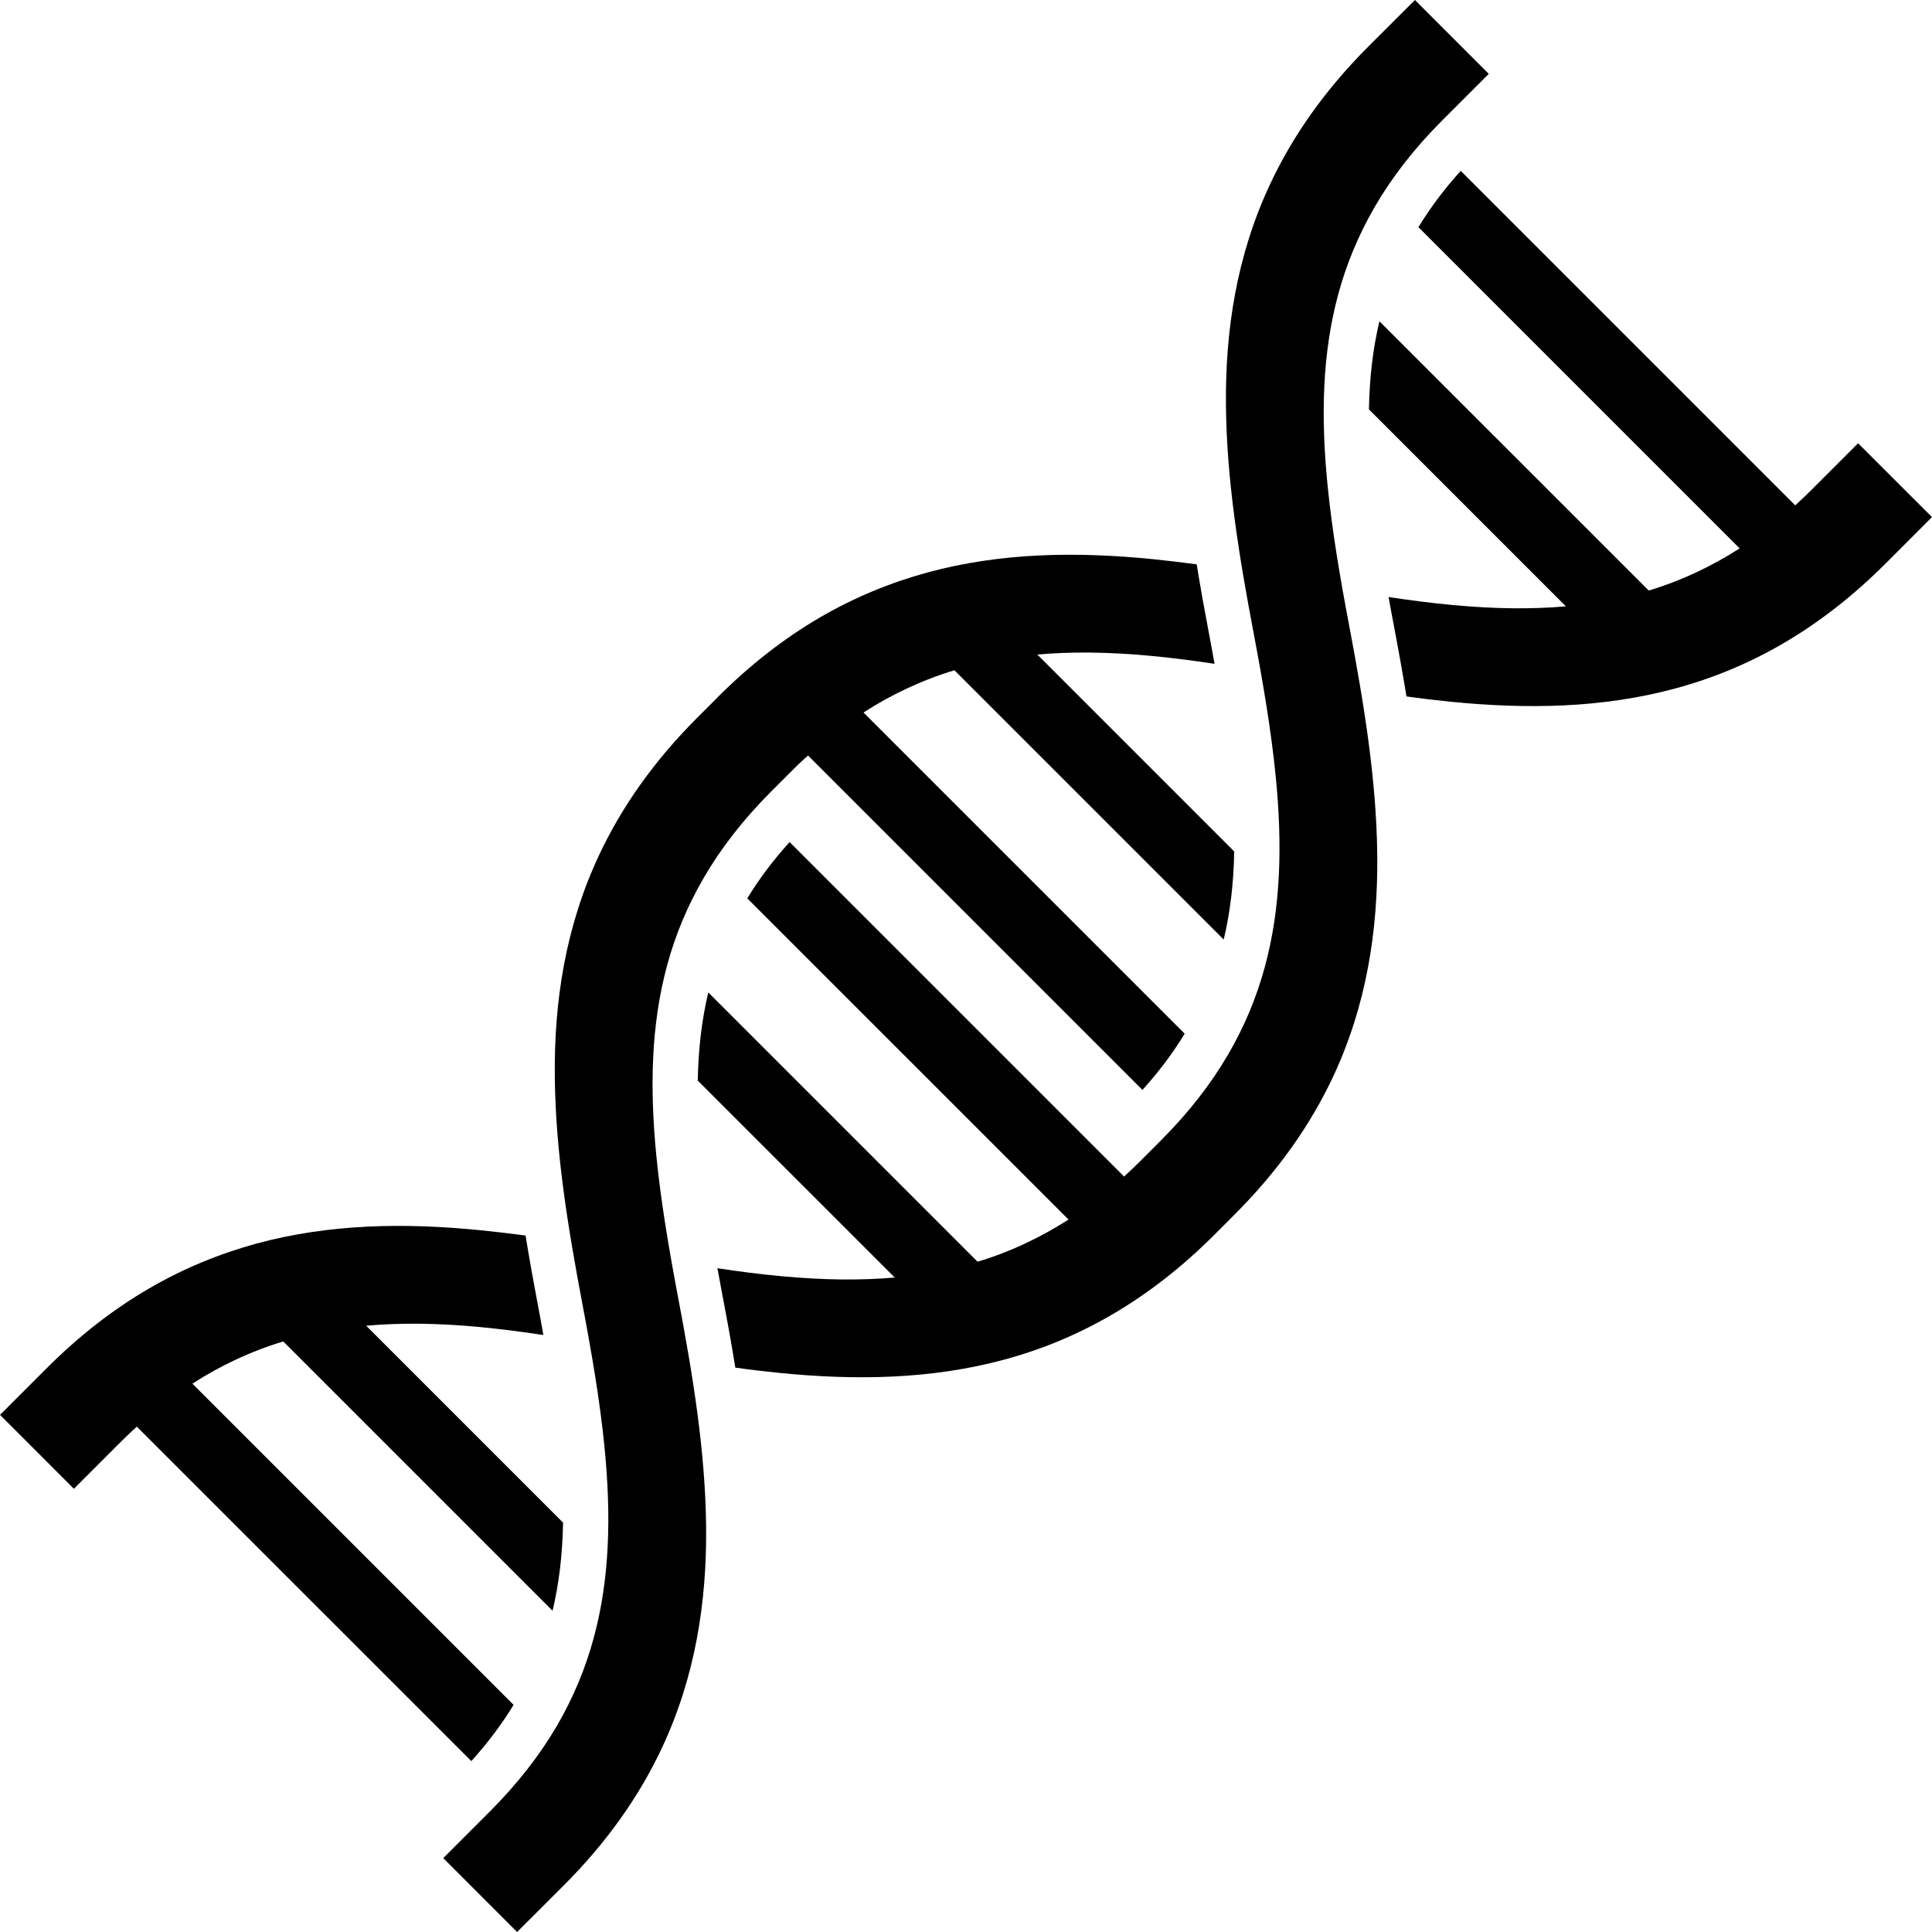
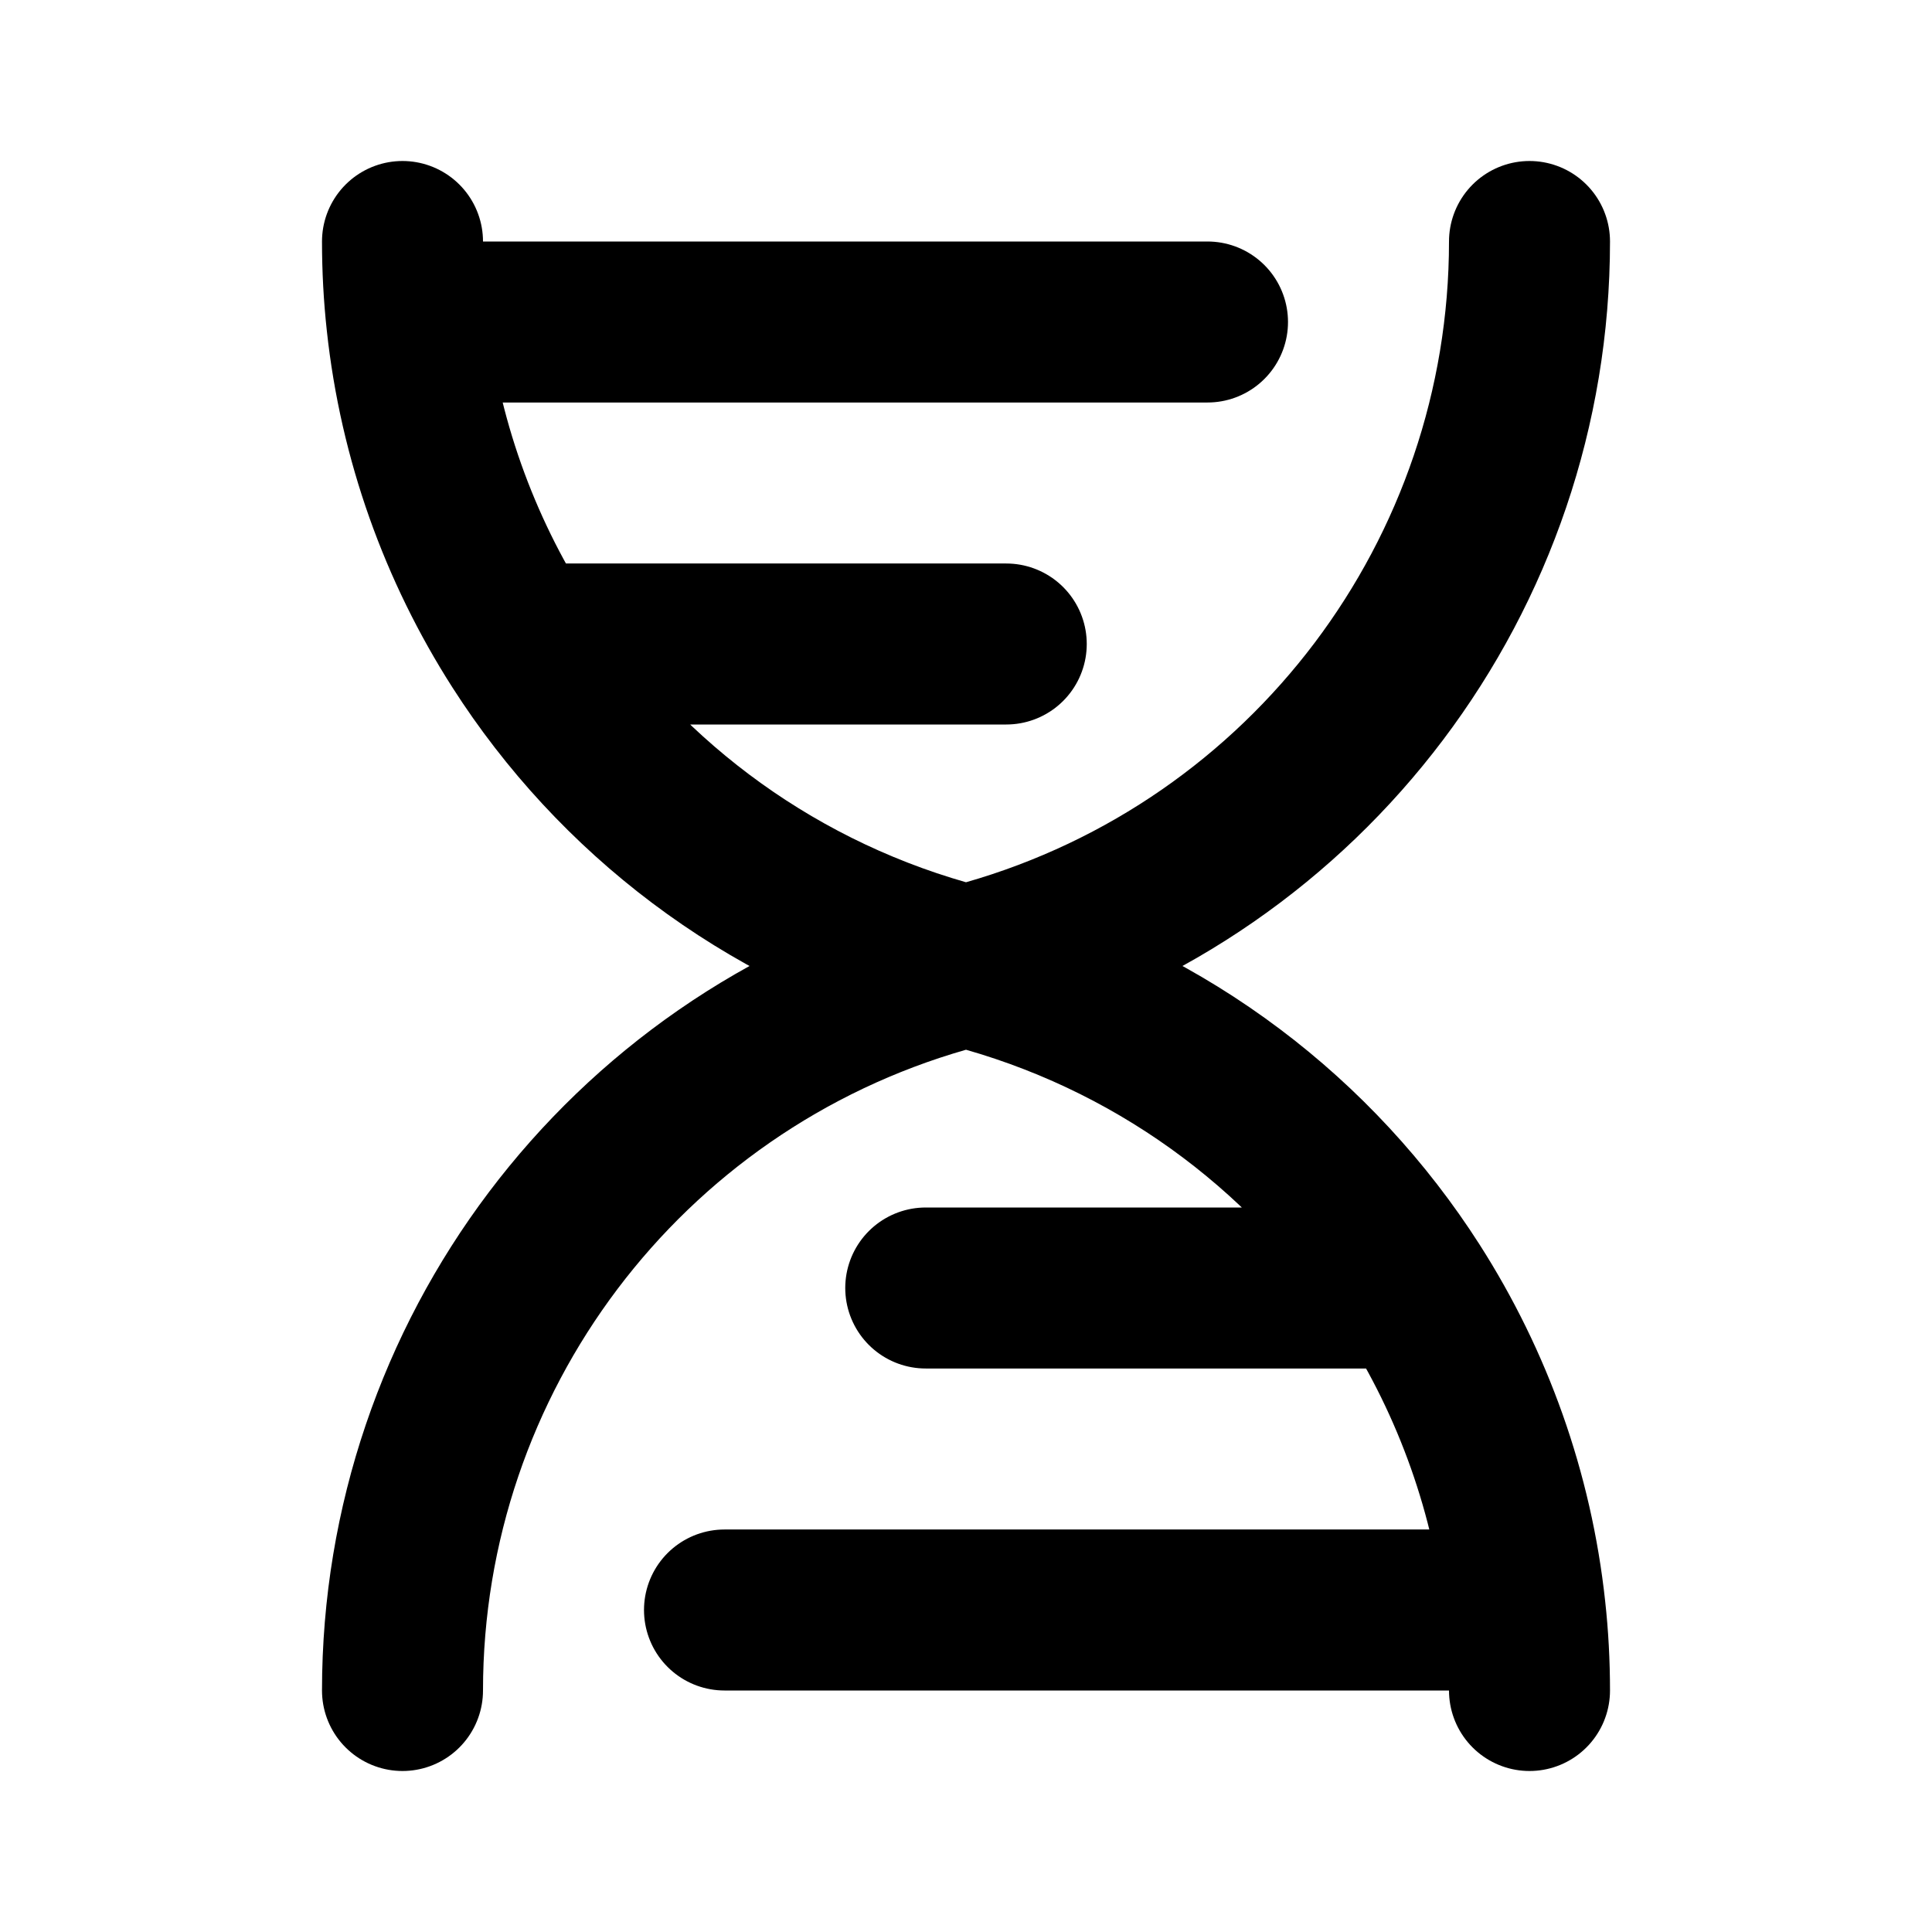
- <svg xmlns="http://www.w3.org/2000/svg" height="800px" width="800px" version="1.1" id="_x32_" viewBox="0 0 512 512" xml:space="preserve">
-   <style type="text/css">
- 	.st0{fill:#000000;}
- </style>
-   <g>
-     <path class="st0" d="M351.815,128.59c-1.797-18.117-1.44-34.865,2.855-50.696c2.162-7.924,5.319-15.645,9.774-23.276   c4.473-7.649,10.264-15.209,17.77-22.715l12.327-12.328L374.975,0l-12.336,12.319c-11.554,11.553-20.056,23.72-25.98,36.34   c-8.929,18.962-11.989,38.893-11.767,58.842c0.187,19.967,3.504,40.041,7.321,60.204c2.49,13.136,4.642,25.775,5.843,37.844   c1.805,18.117,1.441,34.874-2.864,50.696c-2.152,7.916-5.31,15.644-9.774,23.284c-4.474,7.64-10.264,15.191-17.77,22.698v0.009   h0.009l-5.417,5.416c-1.449,1.441-2.882,2.82-4.349,4.145l-88.637-88.637c-4.376,4.82-8.068,9.748-11.216,14.915l85.134,85.124   c-3.762,2.402-7.534,4.482-11.331,6.261c-4.207,1.984-8.449,3.611-12.772,4.91l-71.365-71.365   c-1.708,7.16-2.624,14.835-2.793,23.355l52.207,52.199c-4.535,0.4-9.16,0.542-13.883,0.516   c-10.575-0.106-21.603-1.228-33.112-2.979c0.48,2.632,0.943,5.158,1.414,7.622c1.147,5.967,2.285,12.238,3.335,18.722   c3.94,0.552,7.862,1.014,11.784,1.405c20.003,1.984,40.041,1.743,59.572-3.558c9.766-2.641,19.345-6.564,28.639-12.007   c9.285-5.434,18.303-12.398,26.949-21.043l5.407-5.425c11.554-11.536,20.047-23.711,25.997-36.34   c8.921-18.963,11.971-38.876,11.767-58.834c-0.205-19.967-3.514-40.05-7.32-60.204C355.159,153.288,353.015,140.659,351.815,128.59   z" />
-     <path class="st0" d="M492.42,117.463l-12.319,12.318c-1.458,1.45-2.89,2.829-4.349,4.145L387.106,45.28   c-4.367,4.83-8.058,9.766-11.207,14.915l85.124,85.134c-3.762,2.41-7.516,4.482-11.322,6.261c-4.207,1.983-8.458,3.61-12.771,4.909   l-71.365-71.356c-1.708,7.15-2.624,14.826-2.784,23.346l52.198,52.199c-4.536,0.409-9.16,0.543-13.884,0.516   c-10.574-0.098-21.603-1.227-33.112-2.988c0.48,2.633,0.933,5.177,1.422,7.64c1.13,5.967,2.269,12.228,3.327,18.713   c3.94,0.551,7.853,1.014,11.775,1.406c20.012,1.982,40.059,1.751,59.573-3.558c9.765-2.641,19.353-6.555,28.647-12.006   c9.276-5.425,18.295-12.399,26.957-21.053l12.31-12.327L492.42,117.463z" />
-     <path class="st0" d="M136.1,451.805L50.984,366.69c3.745-2.428,7.516-4.509,11.313-6.279c4.216-1.984,8.458-3.62,12.772-4.91   l71.365,71.366c1.708-7.151,2.624-14.836,2.784-23.356L97.038,351.33c4.536-0.4,9.152-0.569,13.874-0.534   c10.566,0.098,21.604,1.245,33.086,2.998c-0.462-2.641-0.924-5.194-1.396-7.649c-1.138-5.959-2.268-12.238-3.326-18.722   c-3.932-0.516-7.844-0.987-11.767-1.379c-20.021-2.01-40.076-1.779-59.599,3.531c-9.729,2.669-19.344,6.582-28.638,12.016   c-9.276,5.425-18.295,12.389-26.949,21.052L0.005,374.961l19.576,19.585l12.318-12.327c1.45-1.45,2.9-2.828,4.359-4.145   l88.646,88.638C129.261,461.892,132.969,456.956,136.1,451.805z" />
-     <path class="st0" d="M173.953,306.46c-1.788-18.116-1.441-34.873,2.855-50.686c2.161-7.942,5.31-15.653,9.783-23.293   c4.464-7.64,10.263-15.208,17.77-22.715l5.416-5.408l-0.009-0.017c1.441-1.45,2.891-2.82,4.358-4.128l88.629,88.629   c4.367-4.821,8.076-9.766,11.198-14.906l-85.116-85.115c3.753-2.428,7.533-4.51,11.322-6.28c4.216-1.974,8.458-3.62,12.772-4.91   l71.365,71.357c1.717-7.151,2.624-14.818,2.784-23.338l-52.181-52.19c4.527-0.4,9.152-0.569,13.874-0.524   c10.558,0.098,21.604,1.245,33.086,2.98c-0.462-2.633-0.924-5.177-1.396-7.64c-1.138-5.968-2.277-12.23-3.326-18.713   c-3.923-0.534-7.844-1.004-11.767-1.396c-20.029-1.993-40.076-1.761-59.599,3.548c-9.73,2.659-19.344,6.573-28.638,12.007   c-9.276,5.434-18.295,12.389-26.949,21.052l0.009,0.009l-5.416,5.416c-11.544,11.544-20.047,23.711-25.98,36.341   c-8.929,18.962-11.989,38.884-11.767,58.824c0.188,19.976,3.504,40.059,7.311,60.213c2.499,13.137,4.651,25.774,5.852,37.835   c1.796,18.135,1.441,34.873-2.864,50.704c-2.152,7.916-5.31,15.644-9.766,23.285c-4.474,7.64-10.282,15.182-17.779,22.698   l-12.318,12.327L137.034,512l12.336-12.318c11.544-11.544,20.047-23.72,25.988-36.341c8.921-18.962,11.98-38.875,11.767-58.833   c-0.205-19.976-3.522-40.041-7.329-60.195C177.297,331.167,175.153,318.538,173.953,306.46z" />
-   </g>
+ <svg xmlns="http://www.w3.org/2000/svg" width="800px" height="800px" viewBox="0 0 24 24" fill="none">
+   <path d="M19 21C19 20.663 18.982 20.329 18.946 20M5 3C5 3.337 5.018 3.671 5.054 4M5 21C5 16.857 7.747 13.215 11.731 12.077L12.269 11.923C16.253 10.785 19 7.143 19 3M15 4H5.054M12.5 8H6.462M9 20H18.946M11.5 16H17.538M18.946 20C18.79 18.551 18.297 17.187 17.538 16M17.538 16C16.348 14.14 14.503 12.715 12.269 12.077L11.731 11.923C9.497 11.285 7.652 9.86 6.462 8M5.054 4C5.21 5.449 5.703 6.813 6.462 8" stroke="#000000" stroke-width="2" stroke-linecap="round" stroke-linejoin="round" />
</svg>
